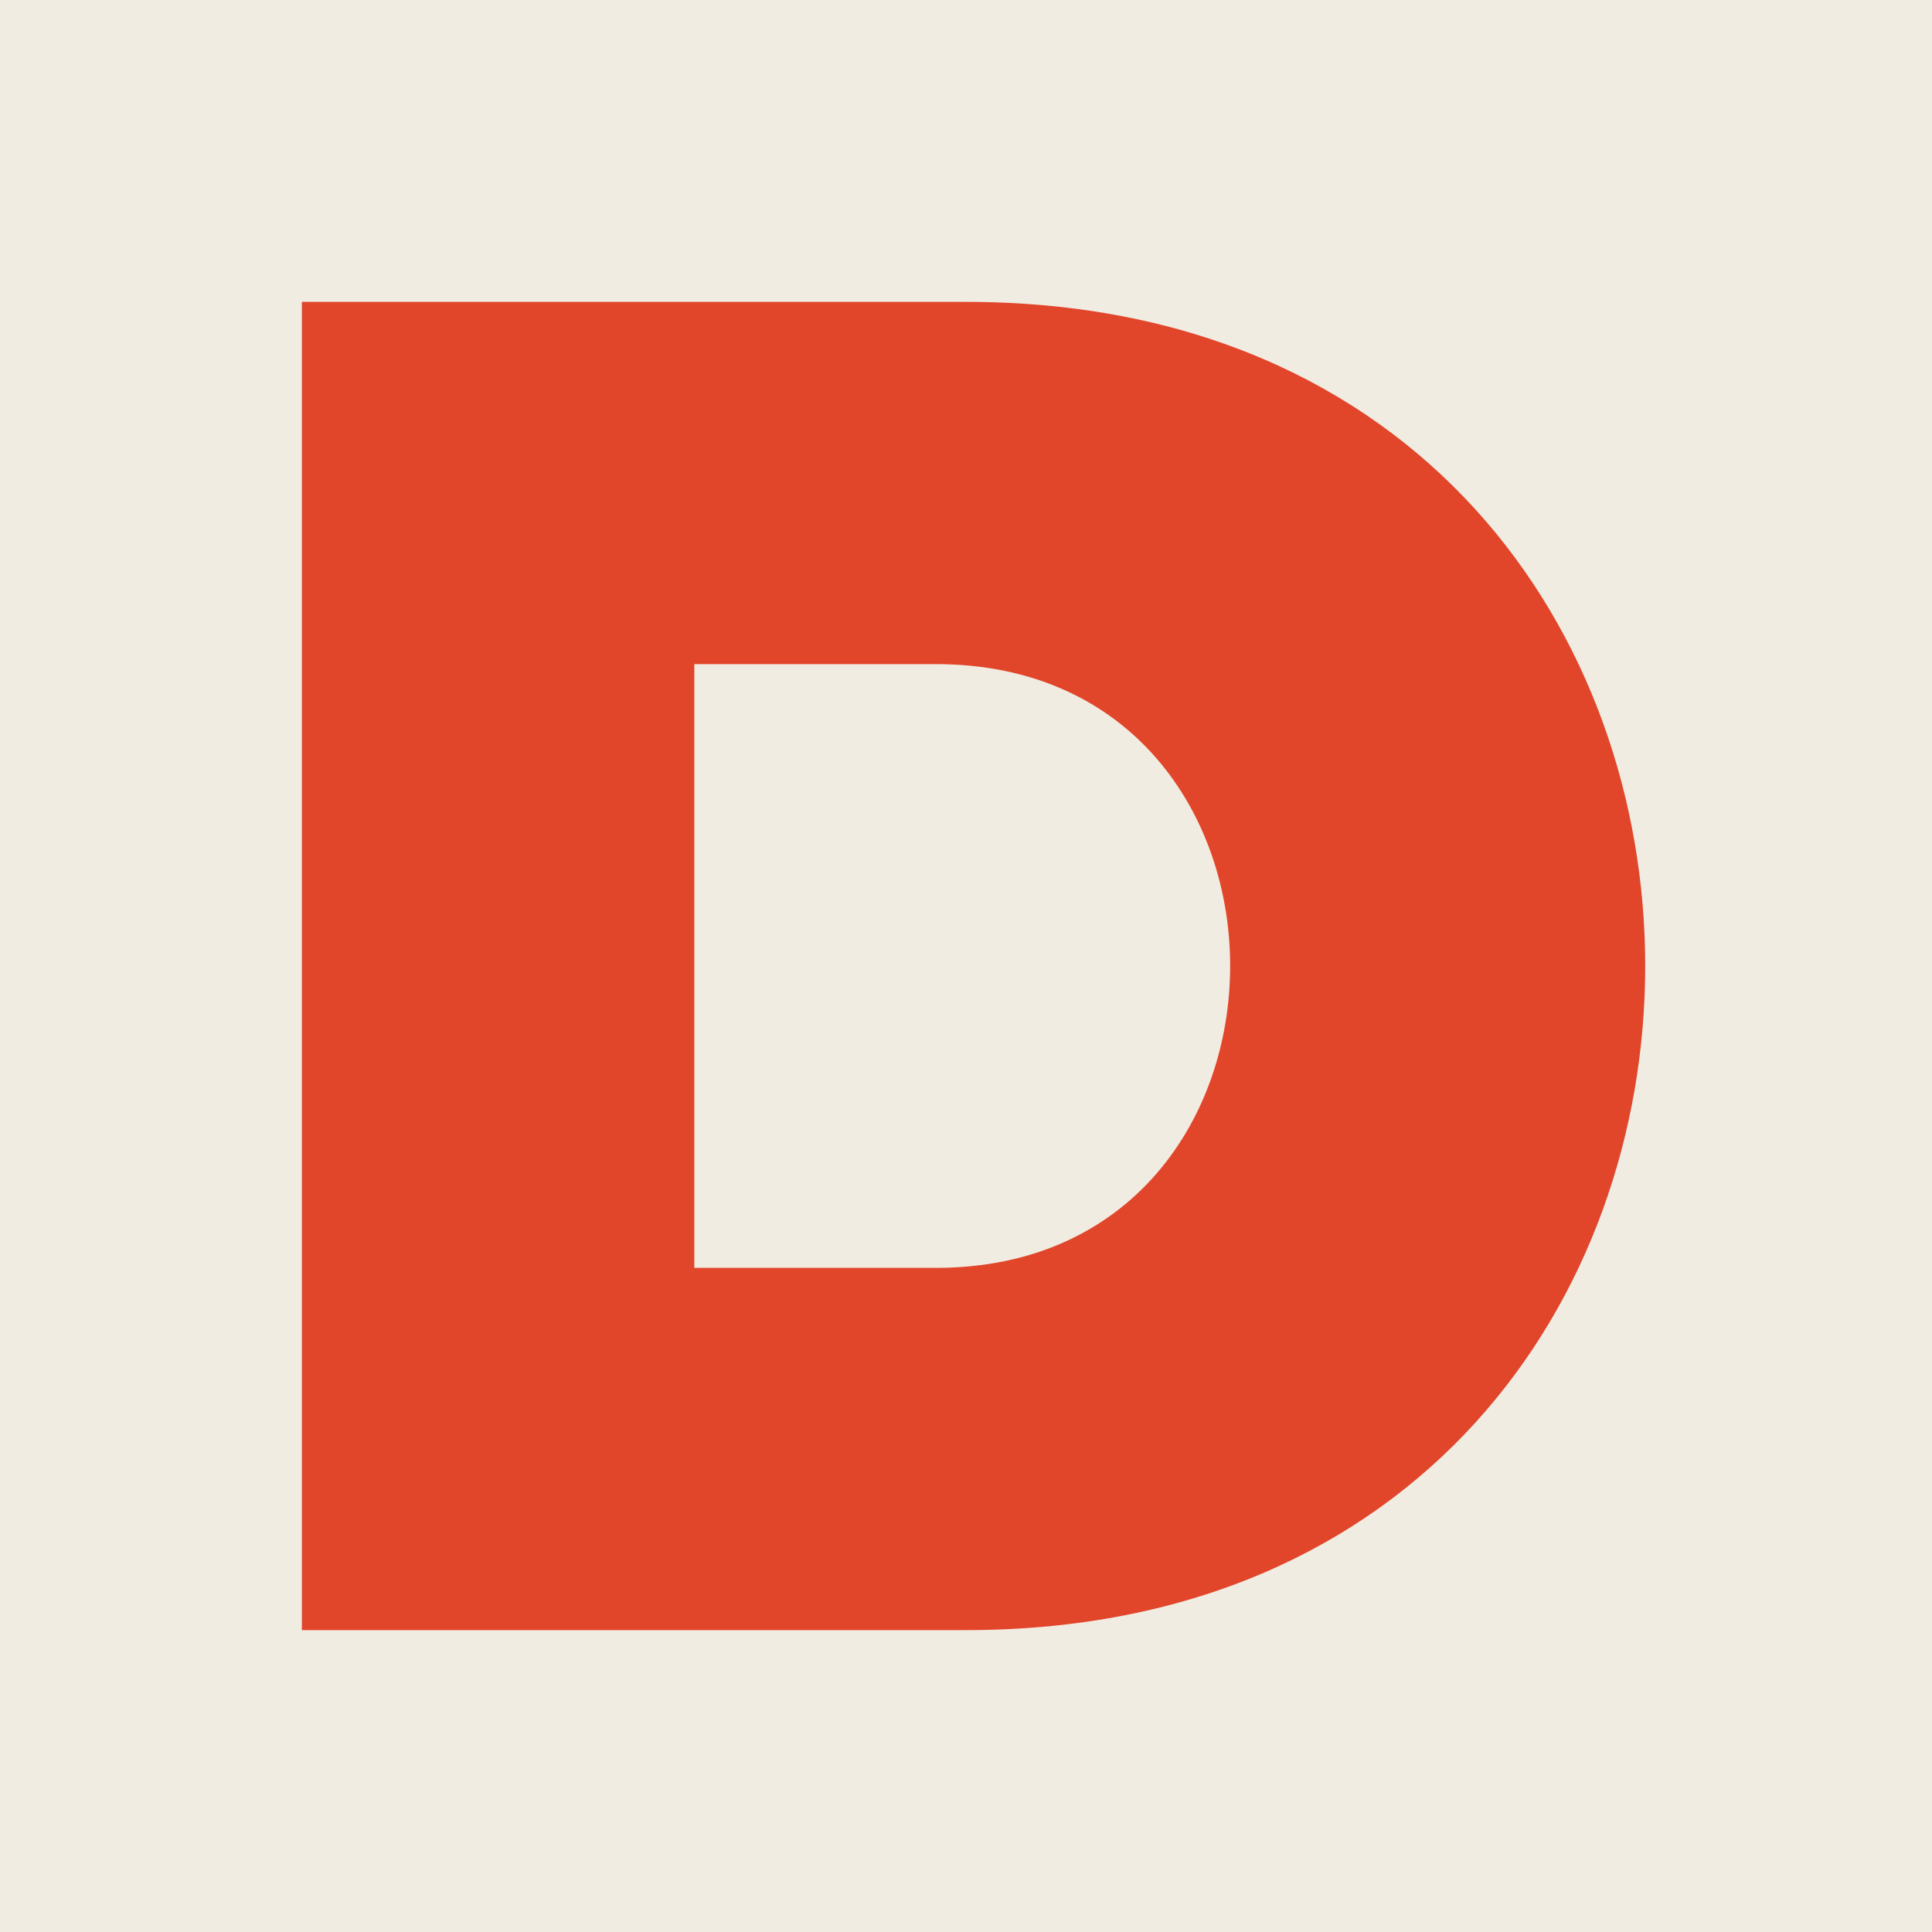
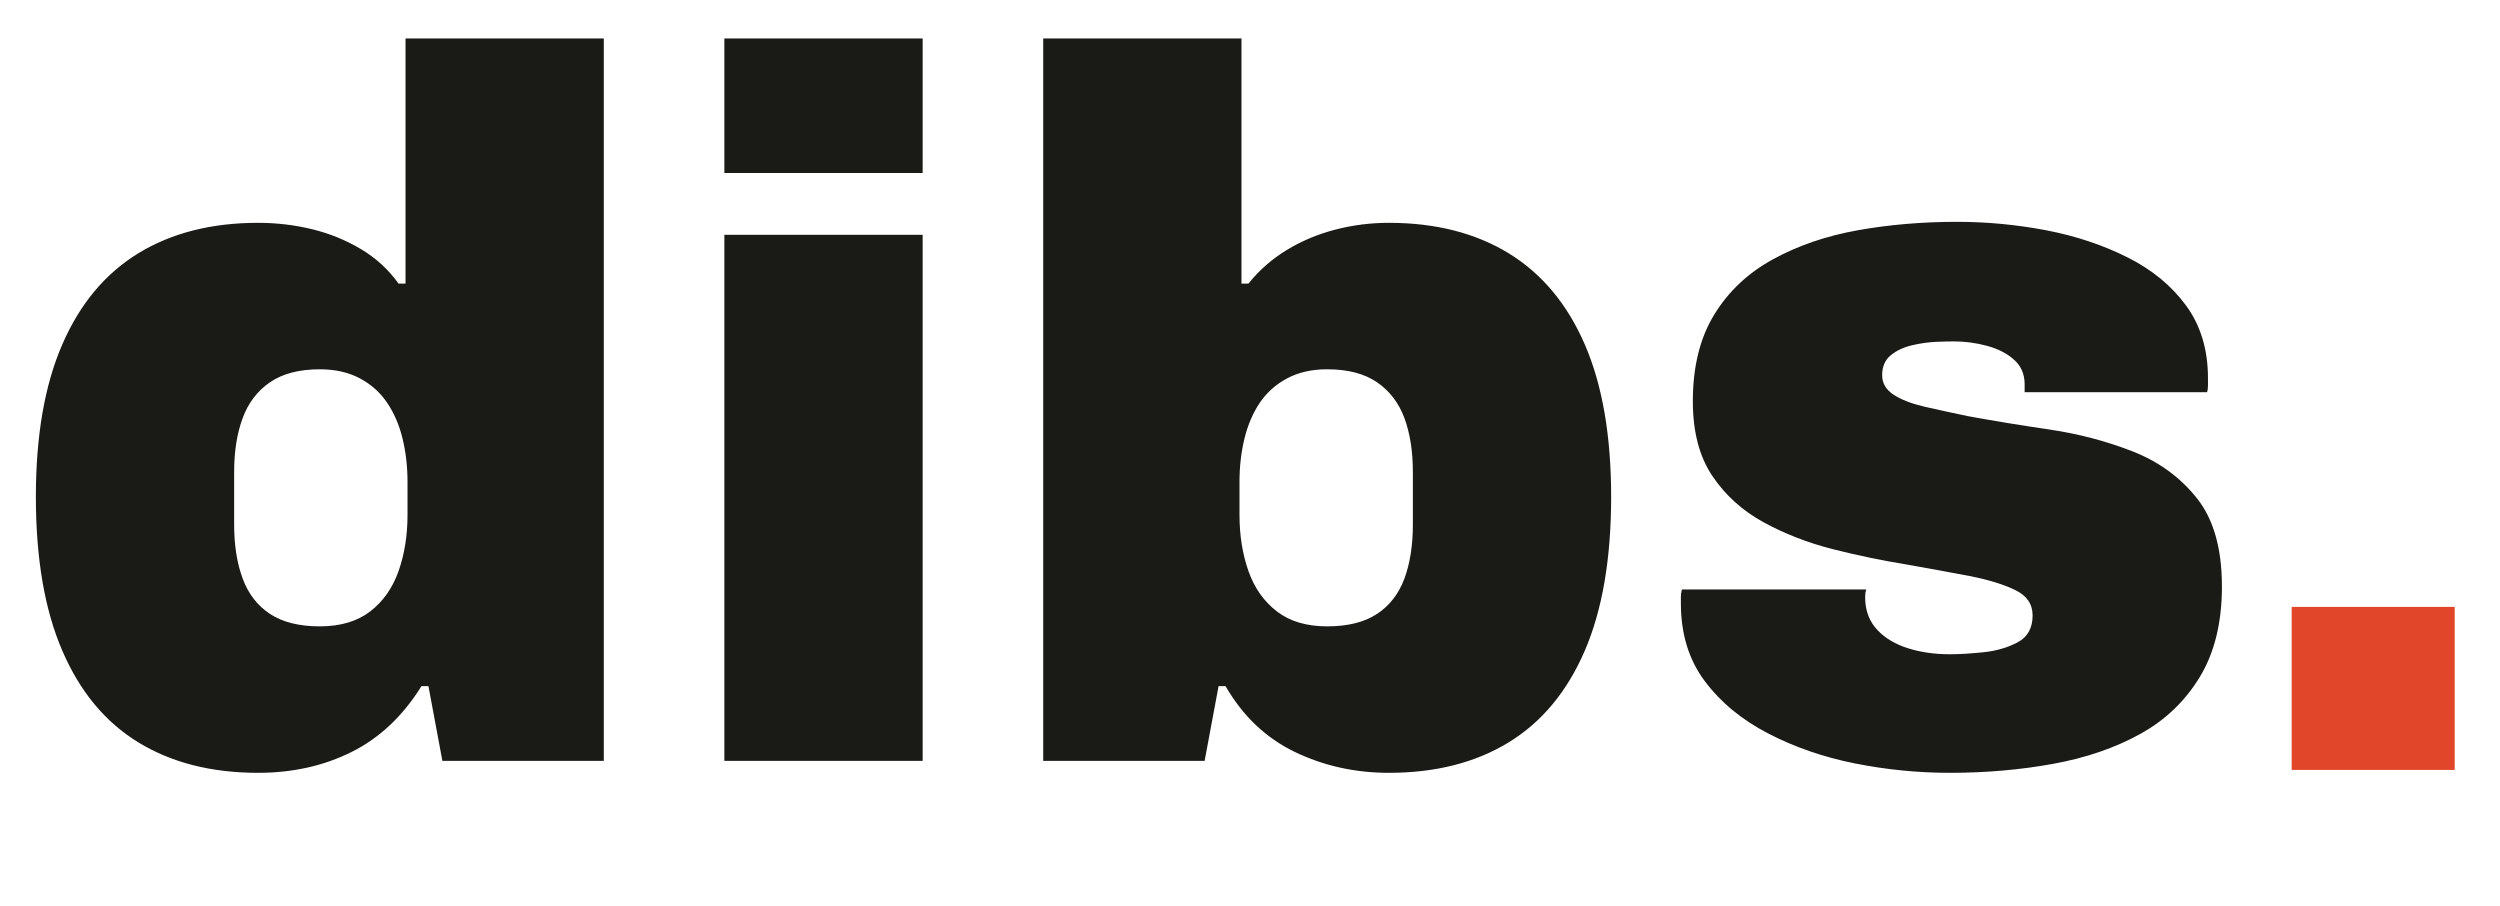
- <svg xmlns="http://www.w3.org/2000/svg" viewBox="0 0 64 64">
-   <path fill="#F1ECE2" d="M0 0h64v64H0z" />
-   <path fill="#E1462B" d="M10 10h22c30 0 30 44 0 44H10zm13 12v20h8c13 0 13-20 0-20z" />
+ <svg xmlns="http://www.w3.org/2000/svg" viewBox="0 0 276 100">
+   <path fill="#1A1A17" d="M28.49 85.32Q20.79 85.32 15.29 81.97Q9.79 78.61 6.88 71.84Q3.96 65.08 3.96 54.85Q3.96 44.73 6.88 38.02Q9.79 31.31 15.29 27.95Q20.79 24.60 28.49 24.60Q31.57 24.60 34.48 25.31Q37.40 26.03 39.88 27.52Q42.35 29 44 31.31L44.77 31.31L44.77 4.25L66.66 4.25L66.66 84L48.84 84L47.30 75.75L46.53 75.75Q43.45 80.70 38.83 83.01Q34.21 85.32 28.49 85.32M35.31 69.15Q38.72 69.15 40.87 67.50Q43.01 65.85 44 63.05Q44.99 60.24 44.99 56.83L44.99 53.20Q44.99 50.67 44.44 48.41Q43.89 46.16 42.73 44.45Q41.58 42.75 39.71 41.76Q37.84 40.77 35.31 40.77Q31.90 40.77 29.81 42.20Q27.72 43.63 26.79 46.16Q25.85 48.69 25.85 52.10L25.85 57.93Q25.85 61.34 26.79 63.87Q27.72 66.40 29.81 67.78Q31.90 69.15 35.31 69.15M101.86 19.10L79.97 19.10L79.97 4.25L101.86 4.25L101.86 19.10M101.86 84L79.97 84L79.97 25.92L101.86 25.92M153.34 85.32Q147.73 85.32 142.94 83.01Q138.16 80.70 135.30 75.75L134.53 75.75L132.99 84L115.17 84L115.17 4.25L137.06 4.25L137.06 31.31L137.83 31.31Q139.59 29.11 142.01 27.63Q144.43 26.14 147.34 25.37Q150.26 24.60 153.34 24.60Q161.04 24.60 166.54 27.95Q172.04 31.31 174.96 38.02Q177.87 44.73 177.87 54.85Q177.87 65.08 174.96 71.84Q172.04 78.61 166.54 81.97Q161.04 85.32 153.34 85.32M146.52 69.15Q149.93 69.15 152.02 67.78Q154.11 66.40 155.05 63.87Q155.98 61.34 155.98 57.93L155.98 52.10Q155.98 48.69 155.05 46.16Q154.11 43.63 152.02 42.20Q149.93 40.77 146.52 40.77Q143.99 40.77 142.12 41.76Q140.25 42.75 139.09 44.45Q137.94 46.16 137.39 48.41Q136.84 50.67 136.84 53.20L136.84 56.83Q136.84 60.24 137.83 63.05Q138.82 65.85 140.97 67.50Q143.11 69.15 146.52 69.15M215.27 85.32Q209.99 85.32 204.77 84.28Q199.54 83.23 195.20 80.97Q190.85 78.72 188.21 75.20Q185.57 71.68 185.57 66.62L185.57 65.85Q185.57 65.52 185.68 65.08L206.03 65.08Q205.92 65.41 205.92 65.74L205.92 66.29Q206.03 68.27 207.30 69.59Q208.56 70.91 210.65 71.57Q212.74 72.23 215.27 72.23Q216.81 72.23 218.96 72.01Q221.10 71.79 222.75 70.91Q224.40 70.03 224.40 67.94Q224.40 66.07 222.48 65.14Q220.55 64.20 217.42 63.59Q214.28 62.99 210.54 62.33Q206.47 61.67 202.35 60.63Q198.22 59.58 194.70 57.66Q191.18 55.73 189.04 52.54Q186.89 49.35 186.89 44.29Q186.89 38.57 189.26 34.72Q191.62 30.87 195.75 28.62Q199.87 26.36 205.10 25.42Q210.32 24.49 216.04 24.49Q220.99 24.49 225.89 25.42Q230.78 26.36 234.85 28.40Q238.92 30.43 241.34 33.73Q243.76 37.03 243.76 41.76L243.76 42.53Q243.76 43.08 243.65 43.30L223.52 43.30L223.52 42.42Q223.52 40.77 222.37 39.73Q221.21 38.68 219.40 38.19Q217.58 37.69 215.71 37.69Q215.05 37.69 213.73 37.74Q212.41 37.80 211.04 38.13Q209.66 38.46 208.73 39.23Q207.79 40 207.79 41.43Q207.79 42.75 209.06 43.58Q210.32 44.40 212.47 44.90Q214.61 45.39 217.25 45.94Q221.43 46.71 226.27 47.42Q231.11 48.14 235.46 49.84Q239.80 51.55 242.55 55.02Q245.30 58.48 245.30 64.75Q245.30 70.69 242.88 74.70Q240.46 78.72 236.28 81.03Q232.10 83.34 226.66 84.33Q221.21 85.32 215.27 85.32" />
+   <path fill="#E1462B" d="M253 67h18v18h-18z" />
</svg>
